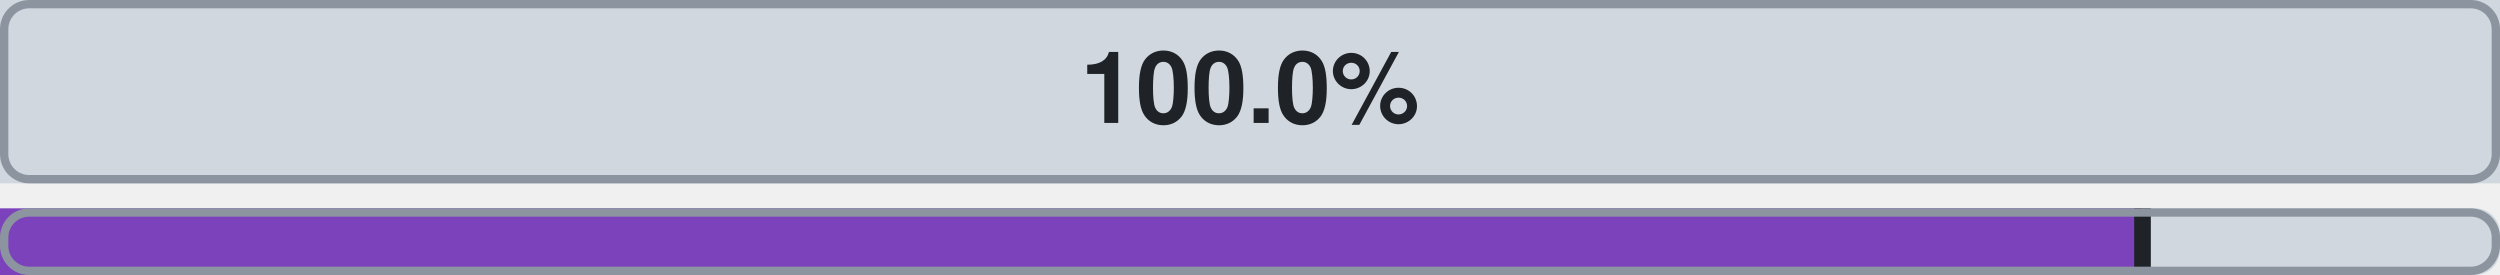
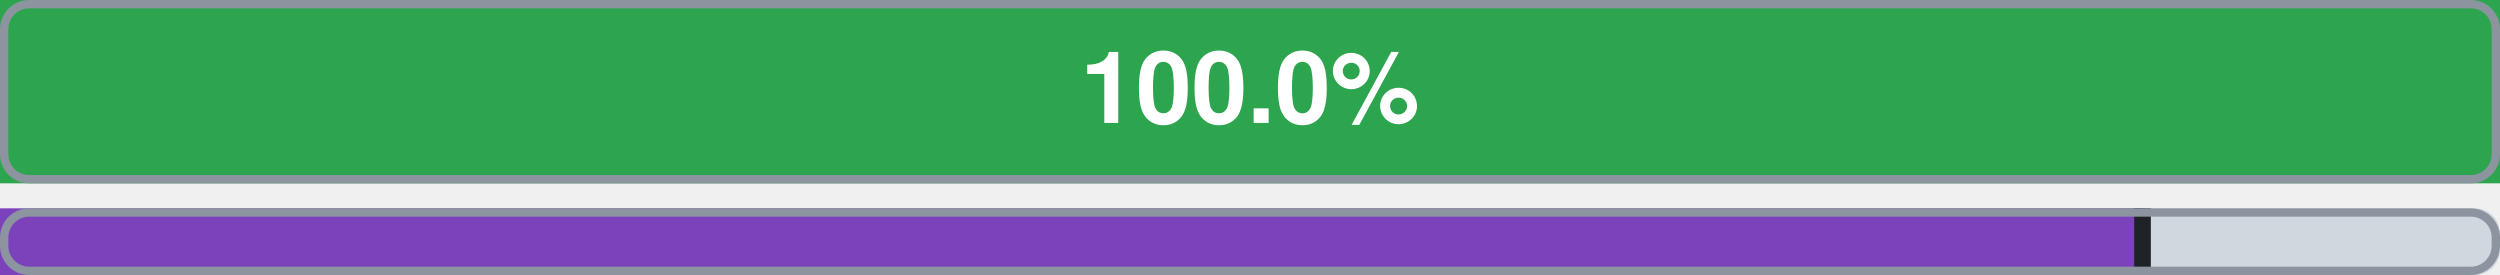
- <svg xmlns="http://www.w3.org/2000/svg" width="300" height="33" viewBox="0 0 300 33" role="img" aria-label="route53profiles: official 0.0%, ours beyond official 0.0%, uncovered 100.0% of 14 attributes; lower bar: Terraform aws provider (estimate): 85.7% of 14 attributes, at least 85.7%">
+ <svg xmlns="http://www.w3.org/2000/svg" width="300" height="33" viewBox="0 0 300 33" role="img" aria-label="route53profiles: official 0.0%, ours beyond official 100.0%, uncovered 0.0% of 14 attributes; lower bar: Terraform aws provider (estimate): 85.7% of 14 attributes, at least 85.7%">
  <rect x="0" y="0" width="300" height="22" rx="3" fill="#d0d7de" />
-   <rect x="0" y="0" width="300" height="22" fill="#d0d7de" />
-   <text x="150" y="12" font-family="-apple-system,BlinkMacSystemFont,'Segoe UI',Helvetica,Arial,sans-serif" font-size="12" font-weight="600" fill="#1f2328" text-anchor="middle" dominant-baseline="central">100.0%</text>
+   <rect x="0" y="0" width="300" height="22" fill="#2da44e" />
+   <text x="150" y="12" font-family="-apple-system,BlinkMacSystemFont,'Segoe UI',Helvetica,Arial,sans-serif" font-size="12" font-weight="600" fill="#ffffff" text-anchor="middle" dominant-baseline="central">100.0%</text>
  <rect x="0.5" y="0.5" width="299" height="21" rx="3" fill="none" stroke="#8c959f" />
  <rect x="0" y="25" width="300" height="8" rx="3" fill="#d0d7de" />
  <rect x="0" y="25" width="257.1" height="8" fill="#7b42bc" />
  <rect x="256.1" y="25" width="2" height="8" fill="#1f2328" />
  <rect x="0.5" y="25.5" width="299" height="7" rx="3" fill="none" stroke="#8c959f" />
</svg>
